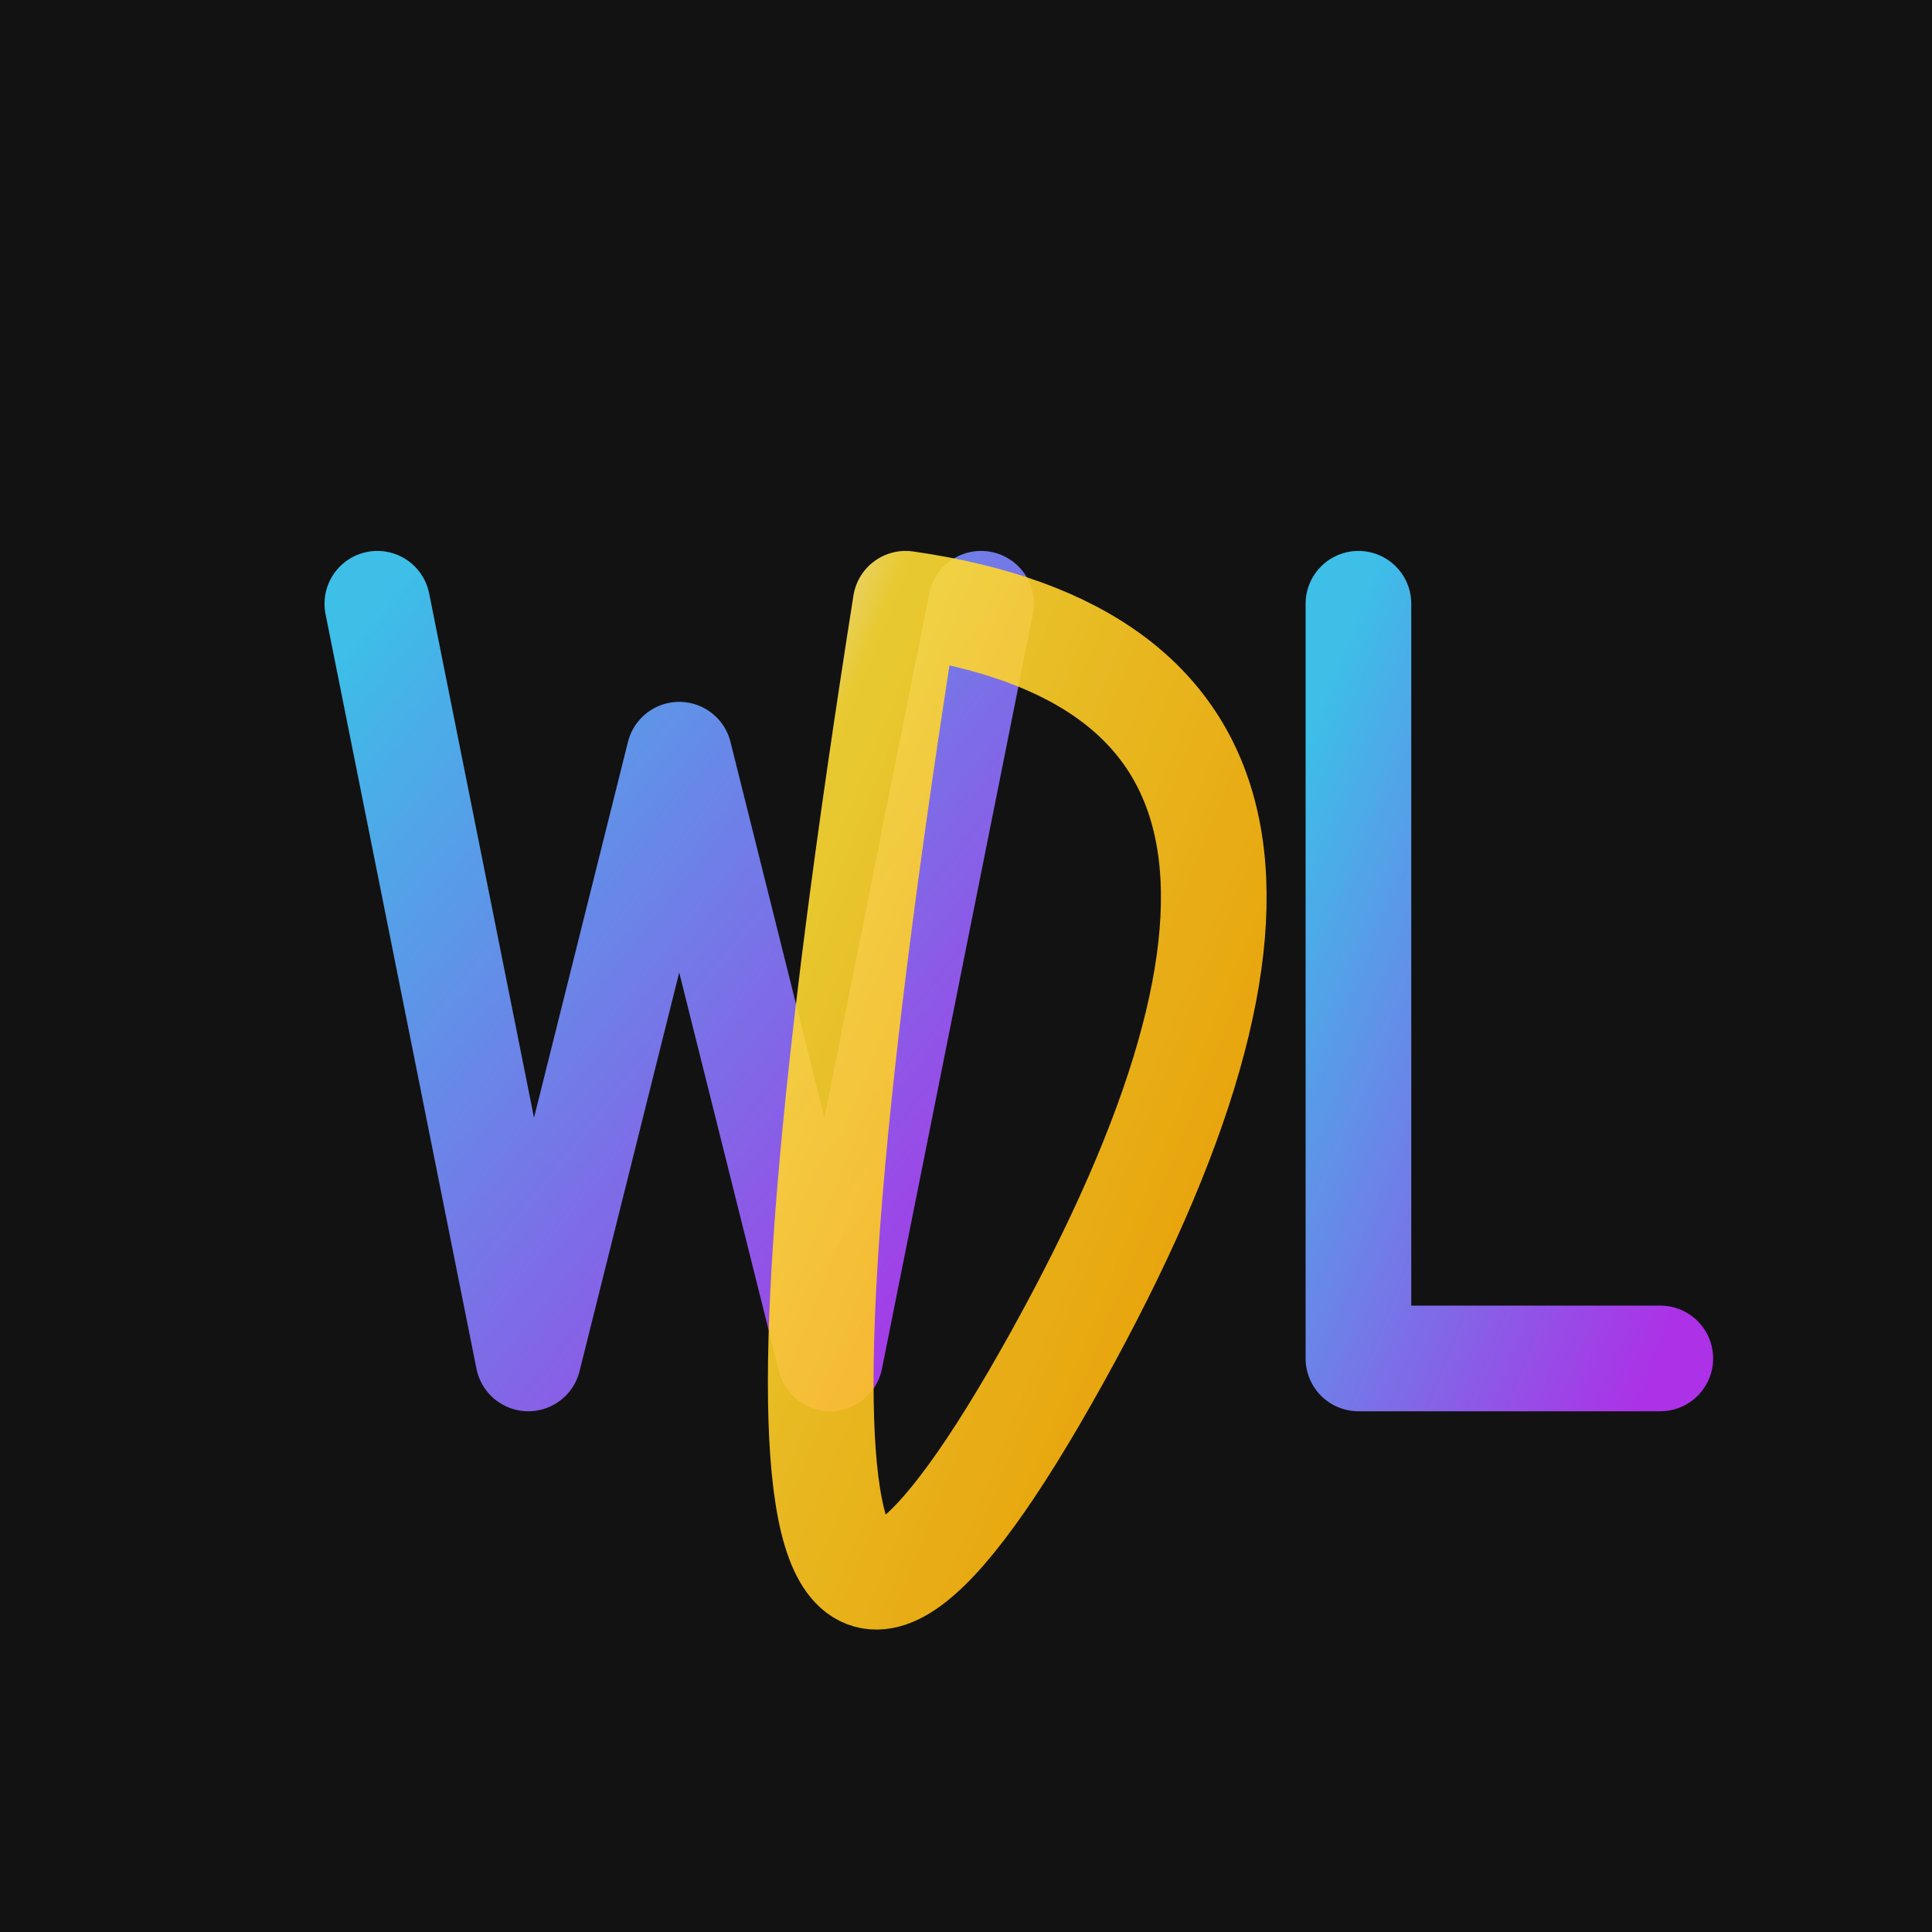
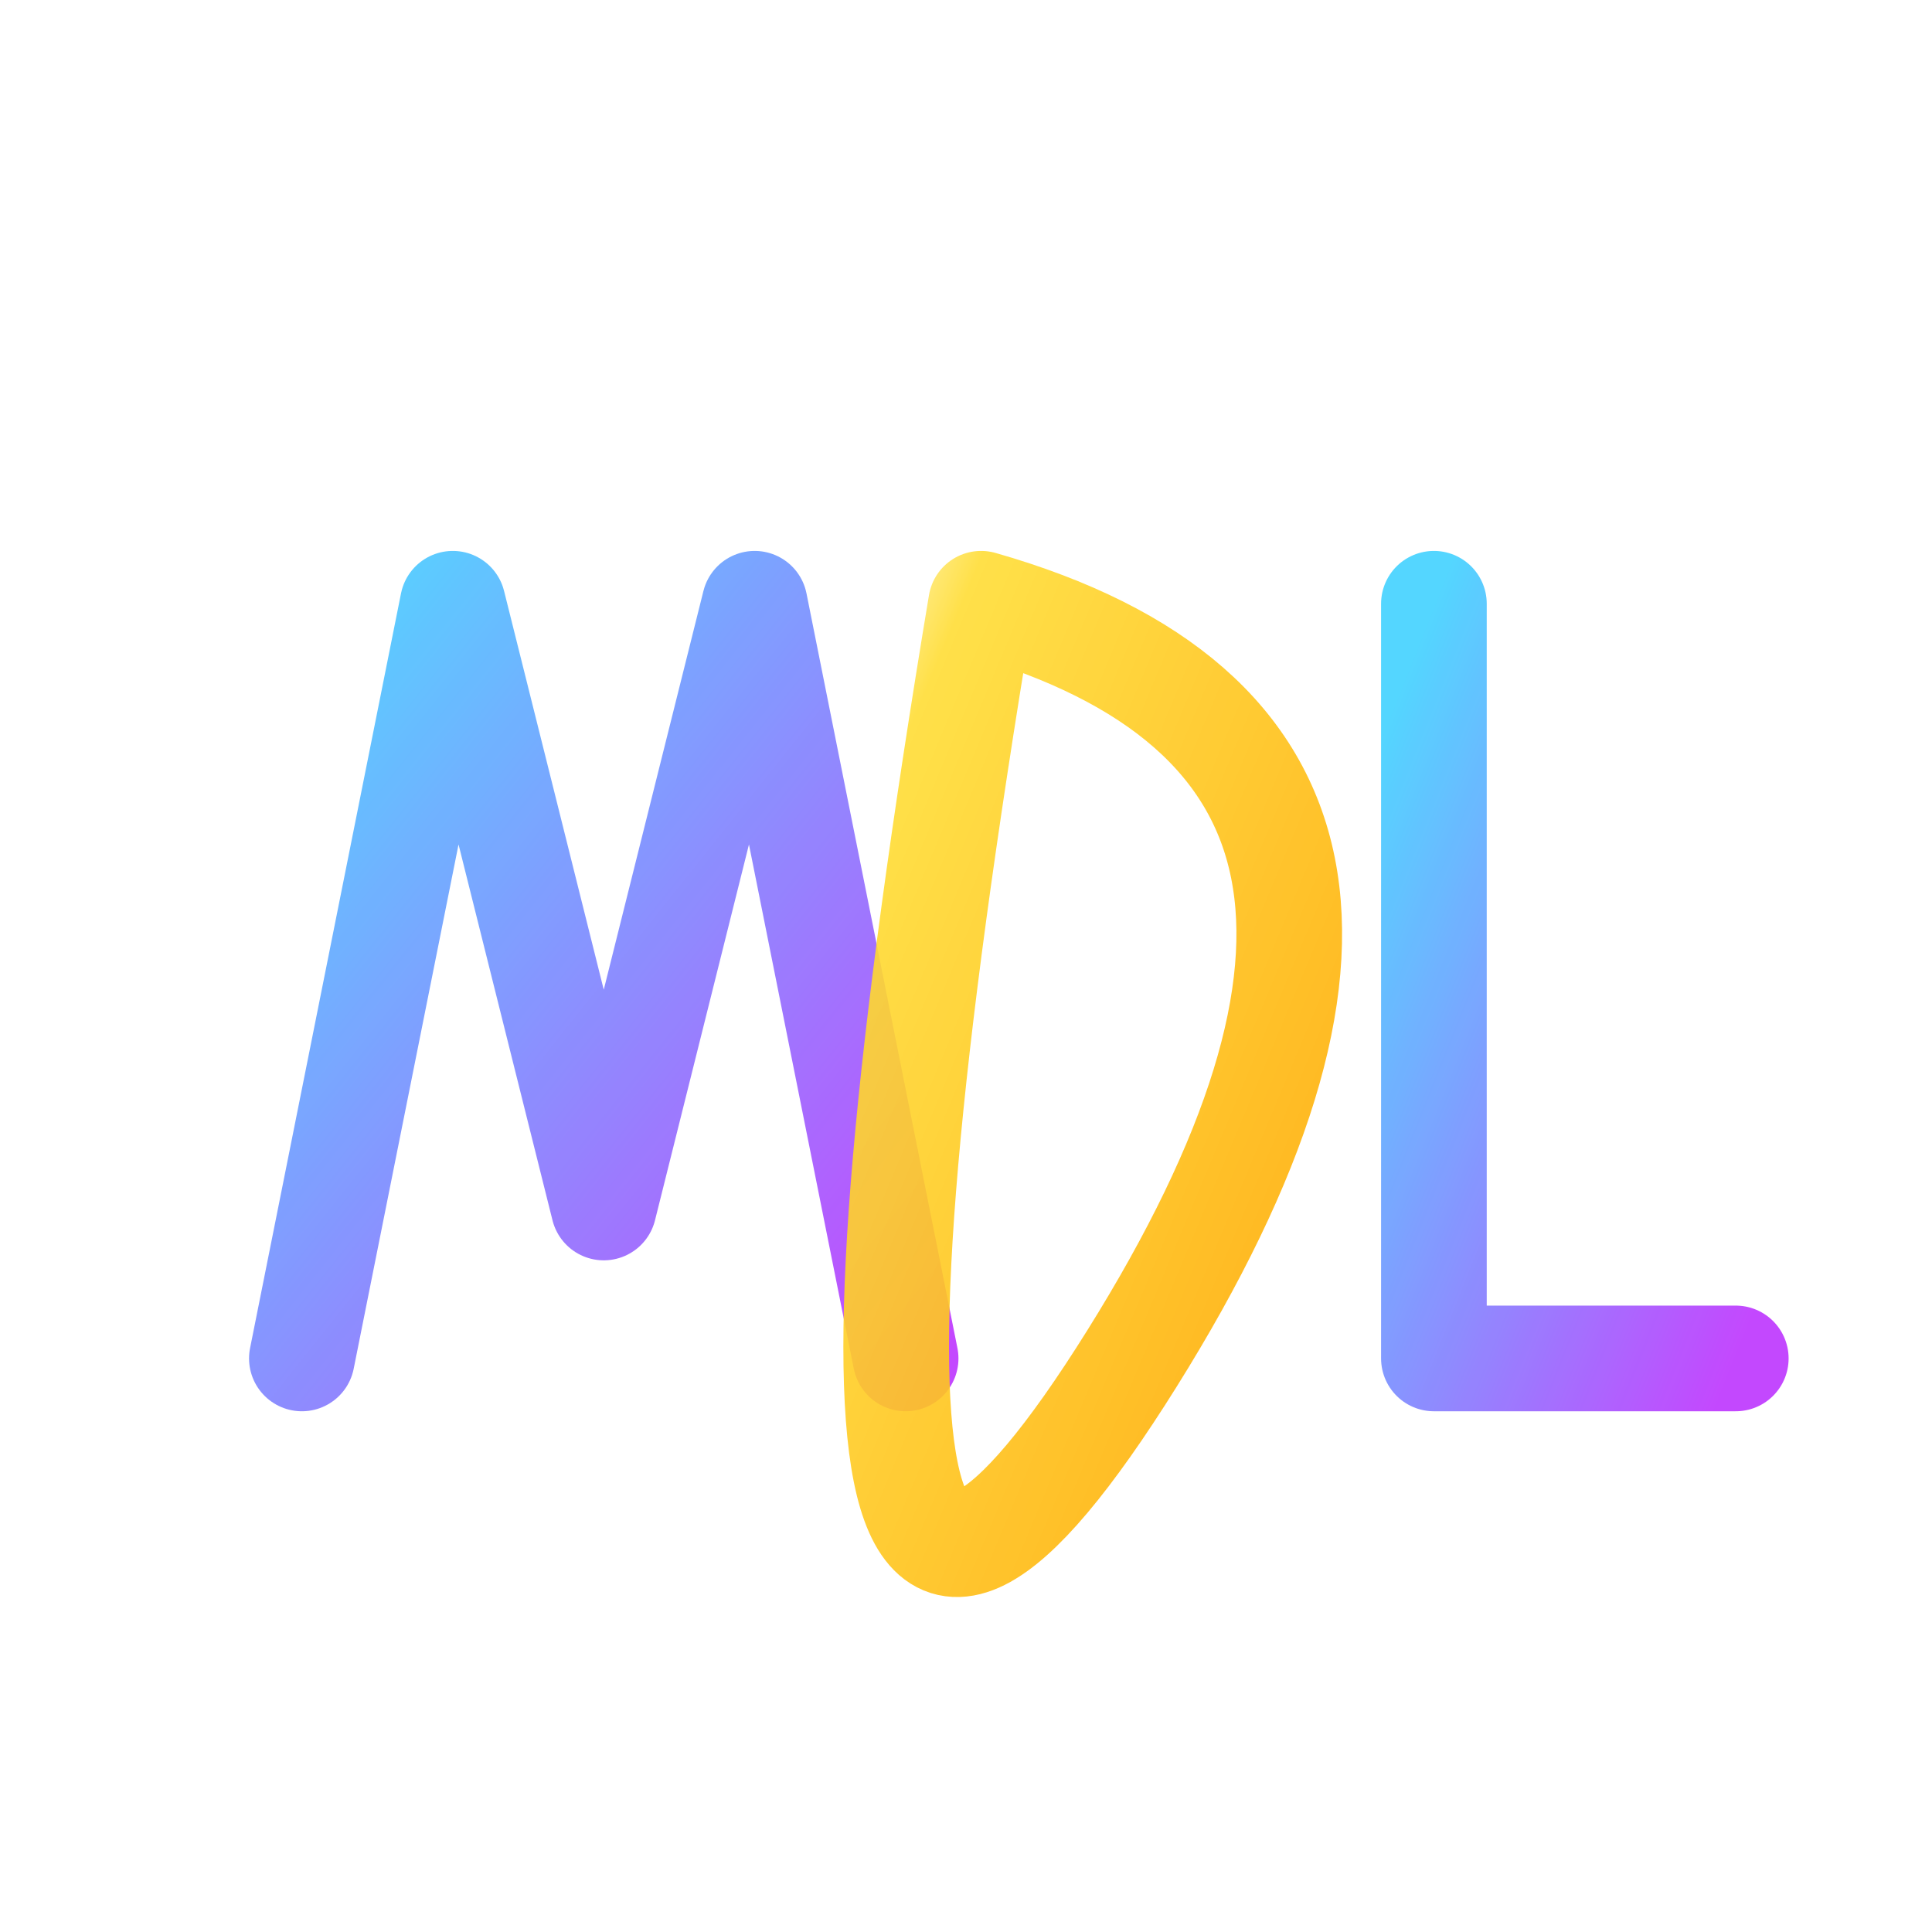
<svg xmlns="http://www.w3.org/2000/svg" viewBox="0 0 256 256" width="256" height="256">
  <defs>
    <linearGradient id="gradient1" x1="0%" y1="0%" x2="100%" y2="100%">
      <stop offset="0%" stop-color="#41D1FF" />
      <stop offset="100%" stop-color="#BD34FE" />
    </linearGradient>
    <linearGradient id="gradient2" x1="0%" y1="0%" x2="100%" y2="100%">
      <stop offset="0%" stop-color="#FFEA83" />
      <stop offset="8.333%" stop-color="#FFDD35" />
      <stop offset="100%" stop-color="#FFA800" />
    </linearGradient>
  </defs>
-   <rect width="100%" height="100%" fill="#121212" />
-   <path d="M50,80 L70,180 L90,100 L110,180 L130,80" fill="none" stroke="url(#gradient1)" stroke-width="14" stroke-linecap="round" stroke-linejoin="round" opacity="0.9" />
-   <path d="M120,80 Q190,90 140,180 T120,80" fill="none" stroke="url(#gradient2)" stroke-width="14" stroke-linecap="round" stroke-linejoin="round" opacity="0.9" />
-   <path d="M180,80 L180,180 L220,180" fill="none" stroke="url(#gradient1)" stroke-width="14" stroke-linecap="round" stroke-linejoin="round" opacity="0.9" />
+   <rect width="100%" height="100%" fill="none" />
+   <path d="M40,180 L60,80 L80,160 L100,80 L120,180" fill="none" stroke="url(#gradient1)" stroke-width="14" stroke-linecap="round" stroke-linejoin="round" opacity="0.9" />
+   <path d="M130,80 Q200,100 150,180 T130,80" fill="none" stroke="url(#gradient2)" stroke-width="14" stroke-linecap="round" stroke-linejoin="round" opacity="0.9" />
+   <path d="M190,80 L190,180 L230,180" fill="none" stroke="url(#gradient1)" stroke-width="14" stroke-linecap="round" stroke-linejoin="round" opacity="0.9" />
</svg>
